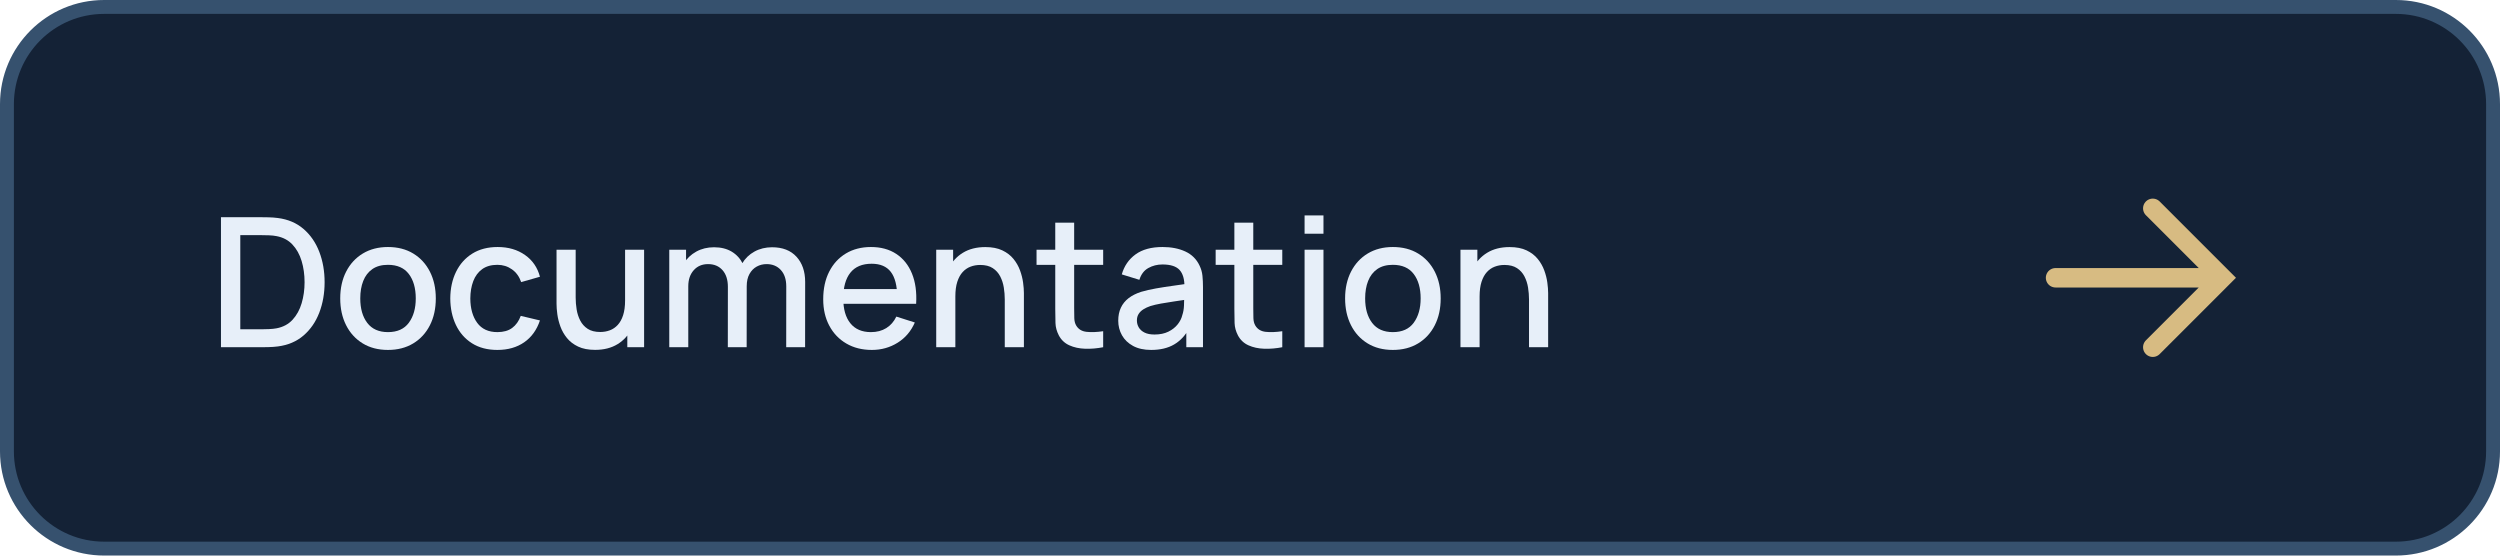
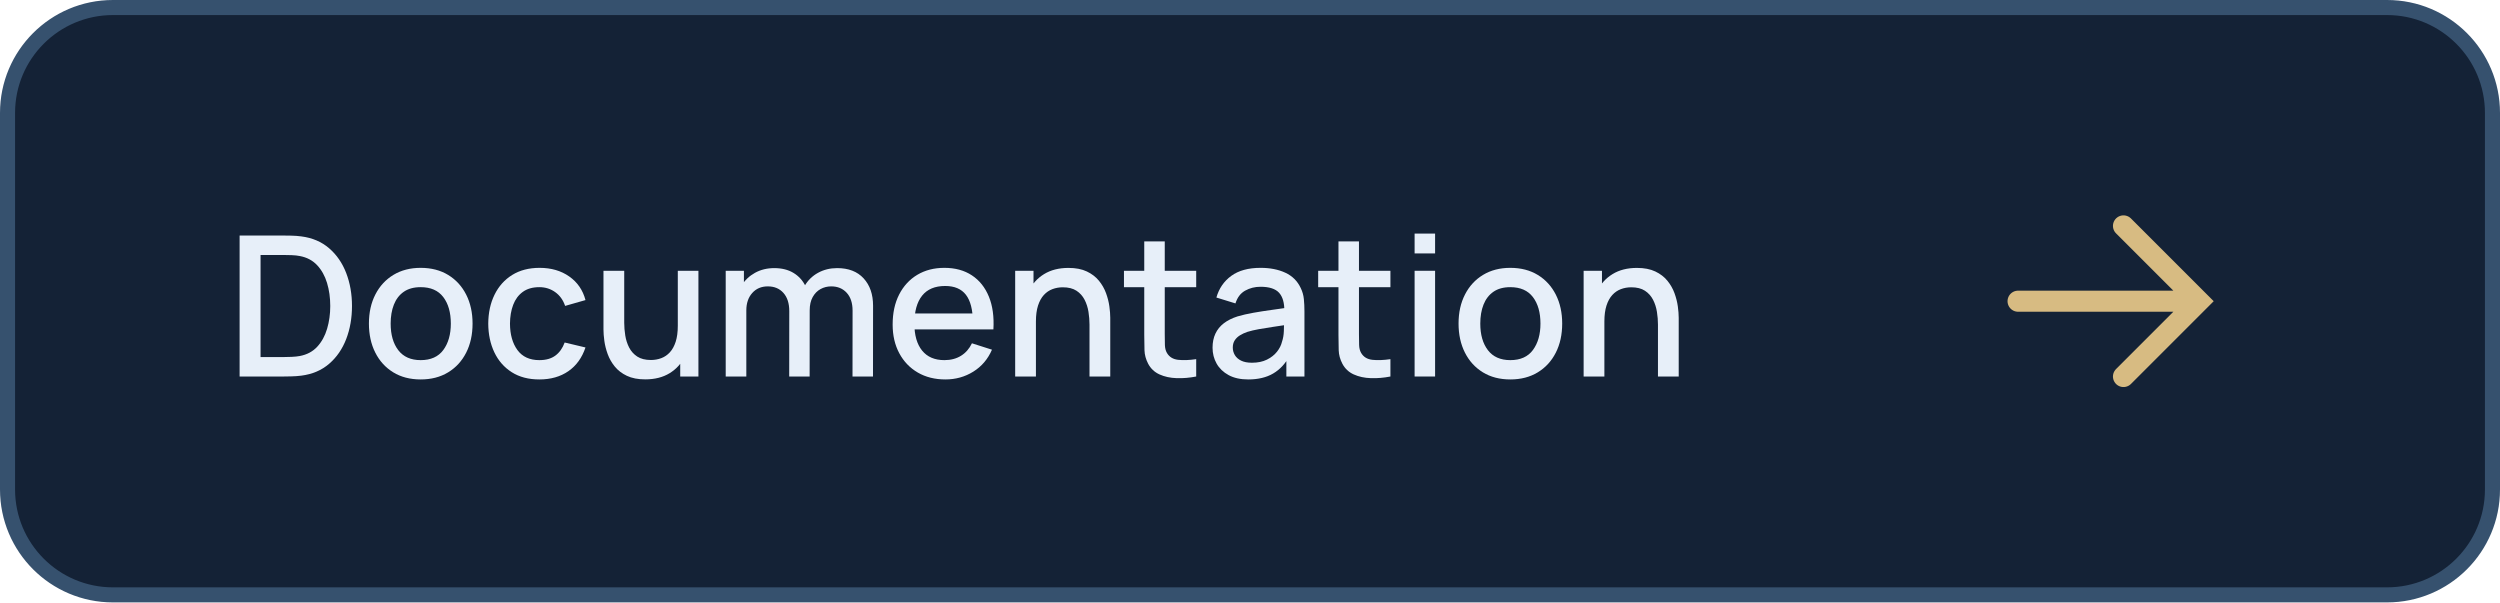
- <svg xmlns="http://www.w3.org/2000/svg" width="180" height="40" viewBox="0 0 180 40" role="img">
+ <svg xmlns="http://www.w3.org/2000/svg" width="166" height="40" viewBox="0 0 166 40" role="img">
  <defs>
    <path id="letter-0" d="M140 0V1440H591.3Q611.3 1440 665.7 1439Q720 1438 770 1431.3Q939 1409.7 1054.5 1310Q1170 1210.3 1229 1056.8Q1288 903.3 1288 720Q1288 536.3 1229 382.8Q1170 229.3 1054.5 129.8Q939 30.3 770 8.7Q720.3 2.3 665.5 1.2Q610.7 0 591.3 0ZM354 198.7H591.3Q625.3 198.7 672.2 200.7Q719 202.7 754.7 209.3Q864.7 230 933.2 304.5Q1001.7 379 1033.8 487.8Q1066 596.7 1066 720Q1066 846.7 1033.2 955.5Q1000.3 1064.3 931.5 1137.5Q862.7 1210.7 754.7 1230.7Q719 1238 671.7 1239.7Q624.3 1241.3 591.3 1241.3H354Z" />
    <path id="letter-1" d="M608.7 -30Q446.7 -30 328 43Q209.3 116 144.7 244.7Q80 373.3 80 540.7Q80 710 146 838.3Q212 966.7 330.8 1038.3Q449.7 1110 608.7 1110Q771 1110 890 1037.2Q1009 964.3 1073.8 836Q1138.7 707.7 1138.7 540.7Q1138.7 371.7 1073.3 243.2Q1008 114.7 888.8 42.3Q769.7 -30 608.7 -30ZM608.7 167.3Q764 167.3 840.3 271.5Q916.7 375.7 916.7 540.7Q916.7 710.3 839.5 811.5Q762.3 912.7 608.7 912.7Q503.7 912.7 435.8 865.3Q368 818 335 734.3Q302 650.7 302 540.7Q302 370.7 379.8 269Q457.7 167.3 608.7 167.3Z" />
    <path id="letter-2" d="M602 -30Q436.3 -30 320 44Q203.7 118 142.3 246.8Q81 375.7 80 540Q81 707 144.2 835.7Q207.3 964.3 324.3 1037.2Q441.3 1110 604.7 1110Q782 1110 907.5 1021.8Q1033 933.7 1073.3 780.7L865.3 721.3Q834.3 812 763.5 862.3Q692.7 912.7 602 912.7Q499.3 912.7 433 864.5Q366.7 816.3 334.7 732.2Q302.7 648 302 540Q303 372.7 378.3 270Q453.7 167.3 602 167.3Q703 167.3 765.7 213.7Q828.3 260 860.7 347.3L1073.3 296.7Q1020.3 138.7 898.3 54.3Q776.3 -30 602 -30Z" />
    <path id="letter-3" d="M547.3 -29.3Q435.3 -29.3 359.2 7Q283 43.3 235.5 101.8Q188 160.3 163 229Q138 297.7 129 363.8Q120 430 120 480V1080H332V549.3Q332 486.3 342.5 419.7Q353 353 382.3 295.8Q411.7 238.7 465.2 203.7Q518.7 168.7 604.7 168.7Q661 168.7 710.8 187.5Q760.7 206.3 798.3 247.3Q836 288.3 857.7 355.3Q879.3 422.3 879.3 518L1009.3 469.3Q1009.3 322.3 954.3 209.8Q899.3 97.3 796.2 34Q693 -29.3 547.3 -29.3ZM904 0V312H879.3V1080H1090V0Z" />
    <path id="letter-4" d="M1434 0 1434.7 673.3Q1434.7 789.7 1374.7 855.2Q1314.7 920.7 1216.7 920.7Q1157.3 920.7 1107.5 893.3Q1057.7 866 1027.2 811.3Q996.7 756.7 996.7 675.3L896 726Q894.3 839.7 944.8 925.7Q995.3 1011.7 1082.3 1059.5Q1169.3 1107.3 1277.3 1107.3Q1451.7 1107.3 1547.8 1002.3Q1644 897.3 1644 723.3L1643.3 0ZM138.7 0V1080H324.7V768H349.3V0ZM787.3 0 788 668.7Q788 786.7 728.5 853.7Q669 920.7 568.7 920.7Q470 920.7 409.7 853Q349.3 785.3 349.3 675.3L248.7 739.3Q248.7 844.7 299.7 927.8Q350.7 1011 437.8 1059.2Q525 1107.3 634.7 1107.3Q749.7 1107.3 830.7 1058.5Q911.7 1009.7 954.2 922.7Q996.7 835.7 996.7 721.3L996 0Z" />
    <path id="letter-5" d="M619.3 -30Q457.7 -30 336.5 40.7Q215.3 111.3 147.7 237.7Q80 364 80 530.7Q80 707.7 146.5 837.7Q213 967.7 331.8 1038.8Q450.7 1110 608.7 1110Q773.7 1110 889.7 1033.3Q1005.7 956.7 1063.2 815.7Q1120.7 674.7 1109.3 481.3H900V557.3Q898 745 828.5 834.8Q759 924.7 616.7 924.7Q460 924.7 381 825.8Q302 727 302 540Q302 362.3 381 264.8Q460 167.3 608.7 167.3Q706.7 167.3 778.3 211.7Q850 256 890 339.3L1094.7 274Q1032 129.3 904 49.7Q776 -30 619.3 -30ZM234 481.3V644H1004.7V481.3Z" />
    <path id="letter-6" d="M898 0V530.7Q898 594 887.5 660.5Q877 727 847.7 784.2Q818.3 841.3 764.8 876.3Q711.3 911.3 625.3 911.3Q569 911.3 519.2 892.5Q469.3 873.7 431.7 832.7Q394 791.7 372.3 725Q350.7 658.3 350.7 562L220.7 610.7Q220.7 757.7 275.7 870.2Q330.7 982.7 433.8 1046Q537 1109.3 682.7 1109.3Q794.7 1109.3 870.8 1073Q947 1036.7 994.5 978.2Q1042 919.7 1067 851Q1092 782.3 1101 716.2Q1110 650 1110 600V0ZM138.7 0V1080H326V768H350.7V0Z" />
    <path id="letter-7" d="M758 0Q656.3 -20 558.3 -16.8Q460.3 -13.7 383.3 21.2Q306.3 56 266.7 131.3Q232 198.3 229.7 267.5Q227.3 336.7 227.3 424.7V1380H436.7V435.3Q436.7 370 438.2 322Q439.7 274 458.7 241.3Q494.7 179.3 573.3 170.5Q652 161.7 758 177.3ZM20 912V1080H758V912Z" />
    <path id="letter-8" d="M444.7 -30Q325.3 -30 244 14.3Q162.7 58.7 121.3 132.3Q80 206 80 294Q80 375.7 109.2 437.8Q138.3 500 195 543.7Q251.7 587.3 335.3 614Q406.7 635 497.8 651.2Q589 667.3 689.3 681Q789.7 694.7 888.7 709.3L813.3 666.7Q815 794.3 759.5 855.5Q704 916.7 569.3 916.7Q484 916.7 413.2 877.2Q342.3 837.7 314 746.7L119.3 806.7Q158.7 946 271.2 1028Q383.7 1110 570.7 1110Q716 1110 823.3 1060.3Q930.7 1010.7 980.7 904Q1006.7 850.7 1012.7 791.7Q1018.7 732.7 1018.7 665.3V0H834V246.7L870 215.3Q803 91.3 699.3 30.7Q595.7 -30 444.7 -30ZM482 140.7Q571 140.7 635.2 172.3Q699.3 204 738.2 253.2Q777 302.3 789.3 354.7Q806 402.7 808.3 463Q810.7 523.3 810.7 558.7L878.7 534Q780.3 519 699.2 507.2Q618 495.3 552.7 483.5Q487.3 471.7 436 456Q393 441.3 359.3 420.3Q325.7 399.3 306.2 369Q286.7 338.7 286.7 296Q286.7 254 307.7 218.7Q328.7 183.3 371.8 162Q415 140.7 482 140.7Z" />
    <path id="letter-9" d="M160 1257.3V1460H369.3V1257.3ZM160 0V1080H369.3V0Z" />
  </defs>
-   <rect x=".5" y=".5" width="179" height="39" rx="7" fill="#142236" stroke="#36516e" />
+   <rect x=".5" y=".5" width="165" height="39" rx="7" fill="#142236" stroke="#36516e" />
  <g aria-label="Documentation" fill="#e7eff9" transform="translate(15 25) scale(0.0065 -0.0065)">
    <use href="#letter-0" transform="translate(0.0 0)" />
    <use href="#letter-1" transform="translate(1381.0 0)" />
    <use href="#letter-2" transform="translate(2600.0 0)" />
    <use href="#letter-3" transform="translate(3737.0 0)" />
    <use href="#letter-4" transform="translate(4967.0 0)" />
    <use href="#letter-5" transform="translate(6731.0 0)" />
    <use href="#letter-6" transform="translate(7924.0 0)" />
    <use href="#letter-7" transform="translate(9154.0 0)" />
    <use href="#letter-8" transform="translate(9999.0 0)" />
    <use href="#letter-7" transform="translate(11138.0 0)" />
    <use href="#letter-9" transform="translate(11983.0 0)" />
    <use href="#letter-1" transform="translate(12512.0 0)" />
    <use href="#letter-6" transform="translate(13731.0 0)" />
  </g>
-   <path d="m155 15 5 5-5 5m-7-5h12" fill="none" stroke="#d7bb82" stroke-width="1.4" stroke-linecap="round" />
+   <path d="m141 15 5 5-5 5m-7-5h12" fill="none" stroke="#d7bb82" stroke-width="1.4" stroke-linecap="round" />
</svg>
